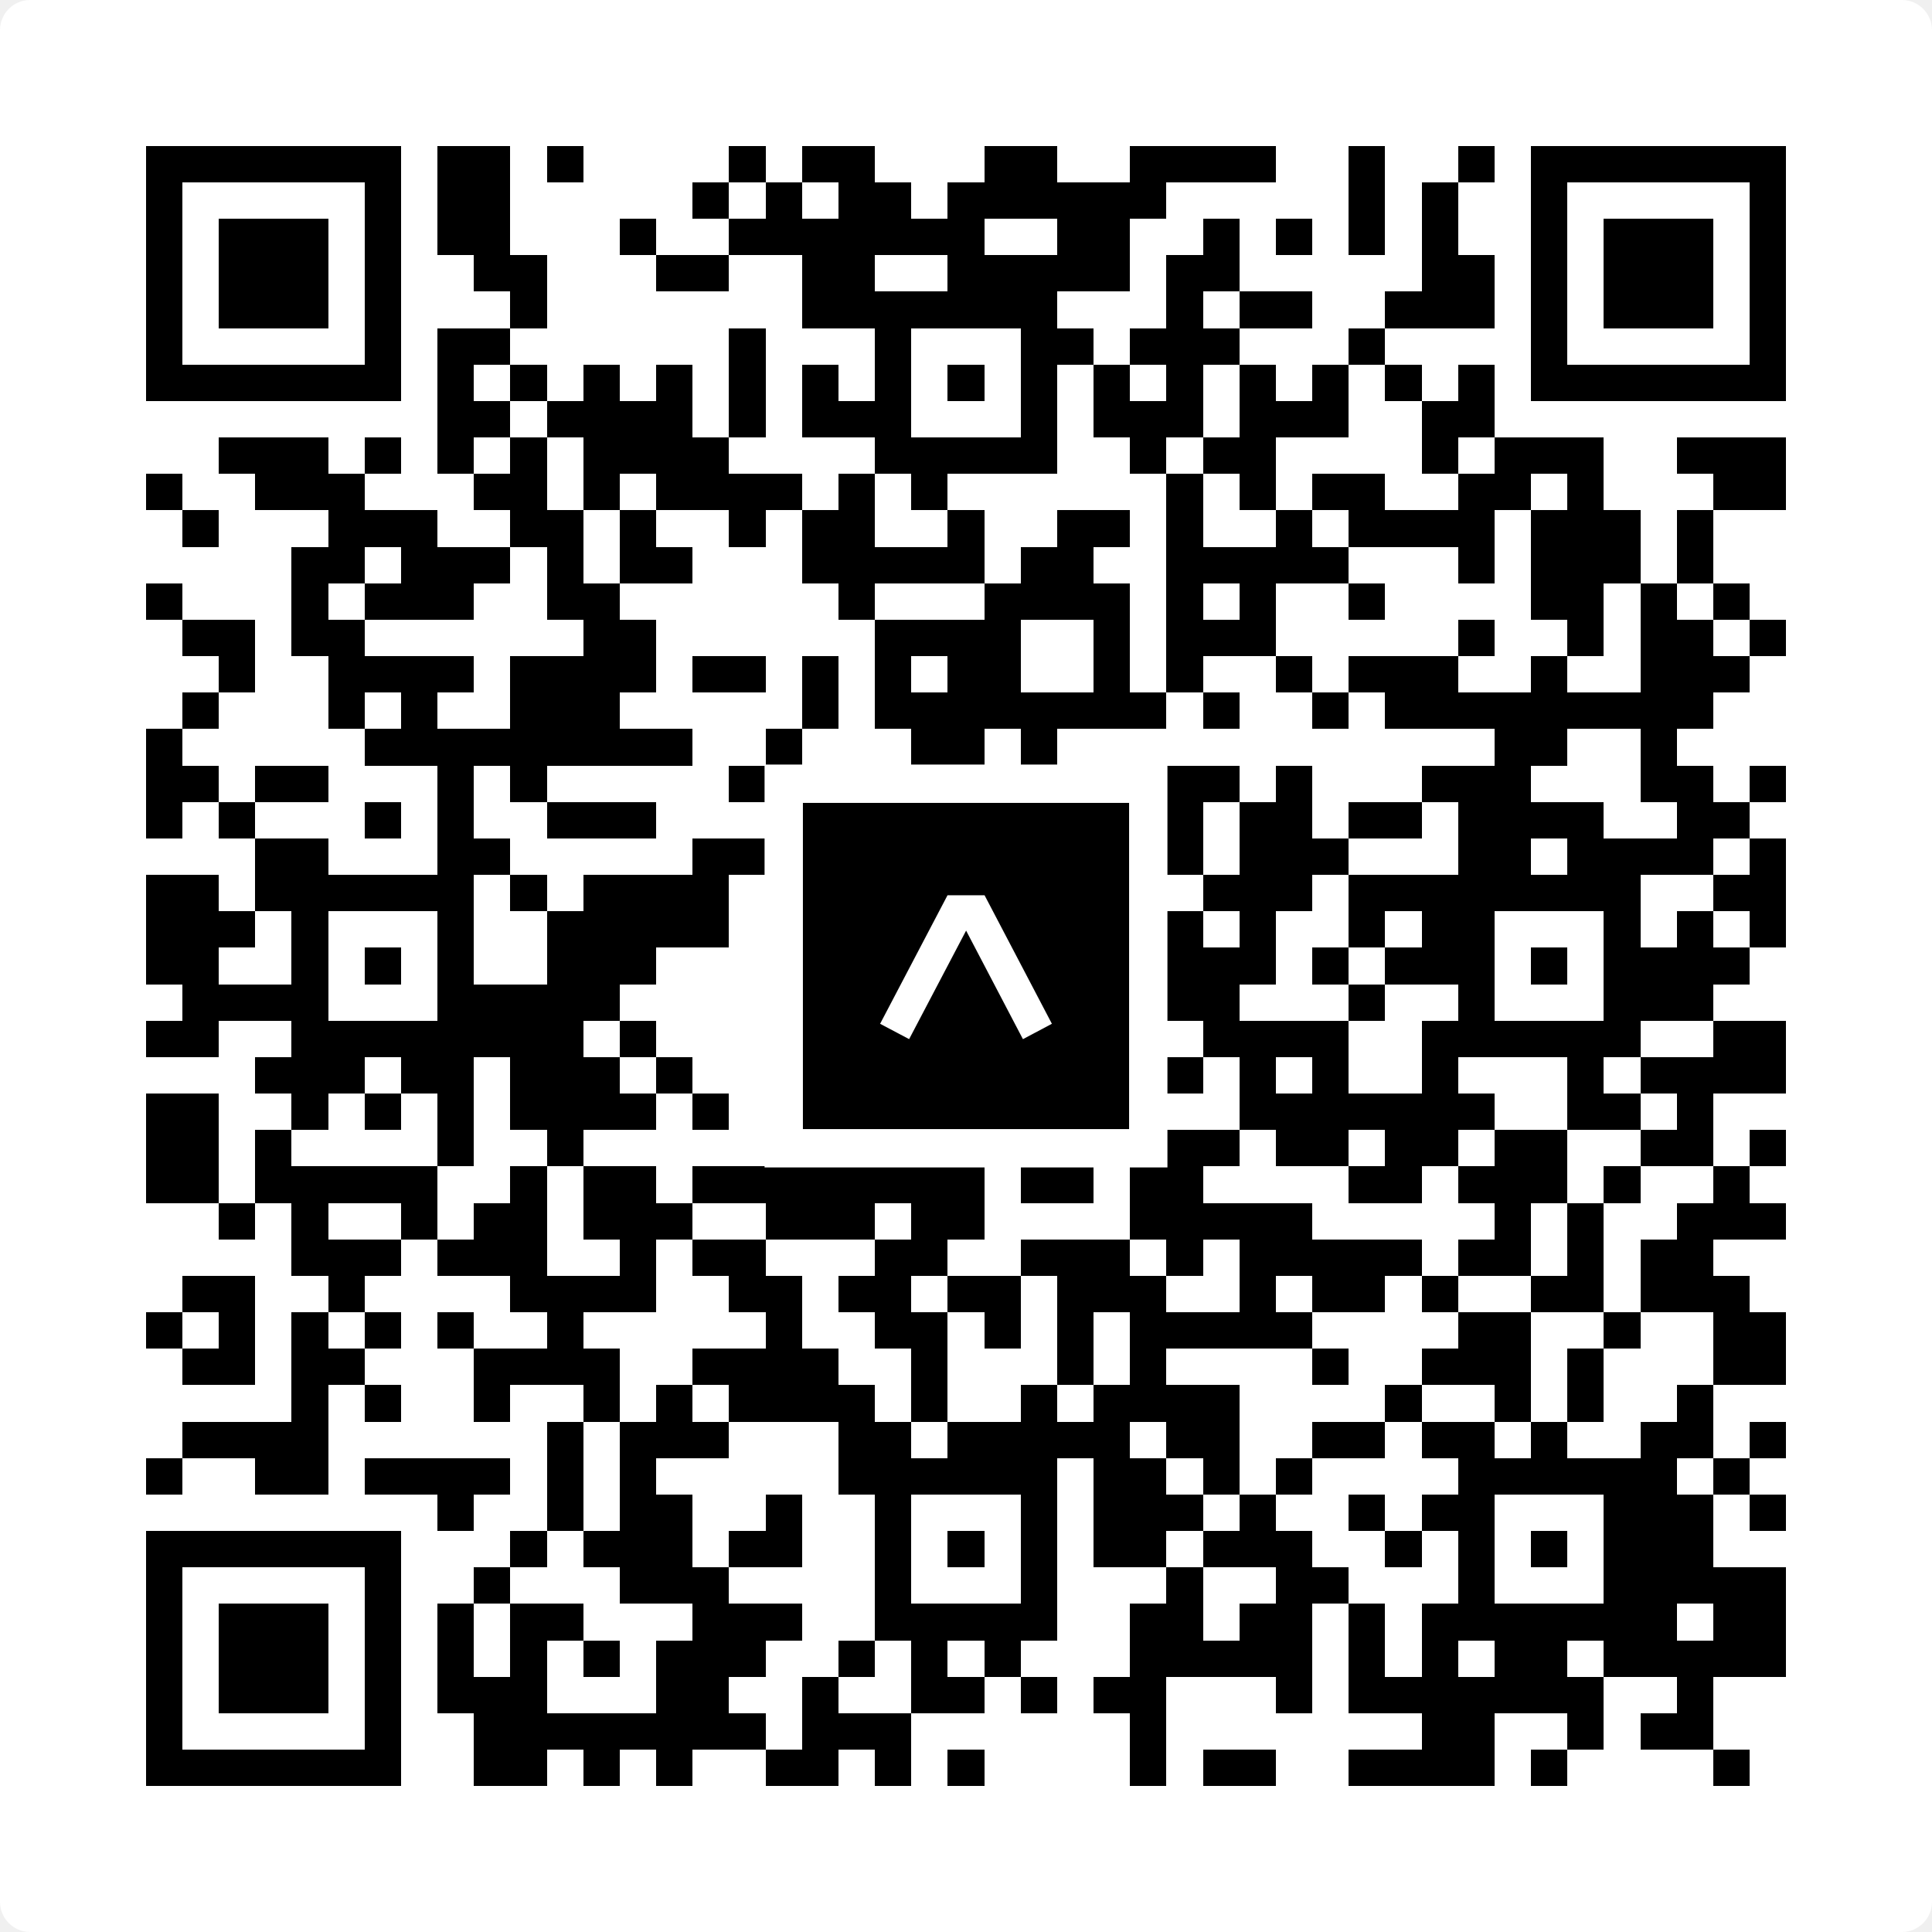
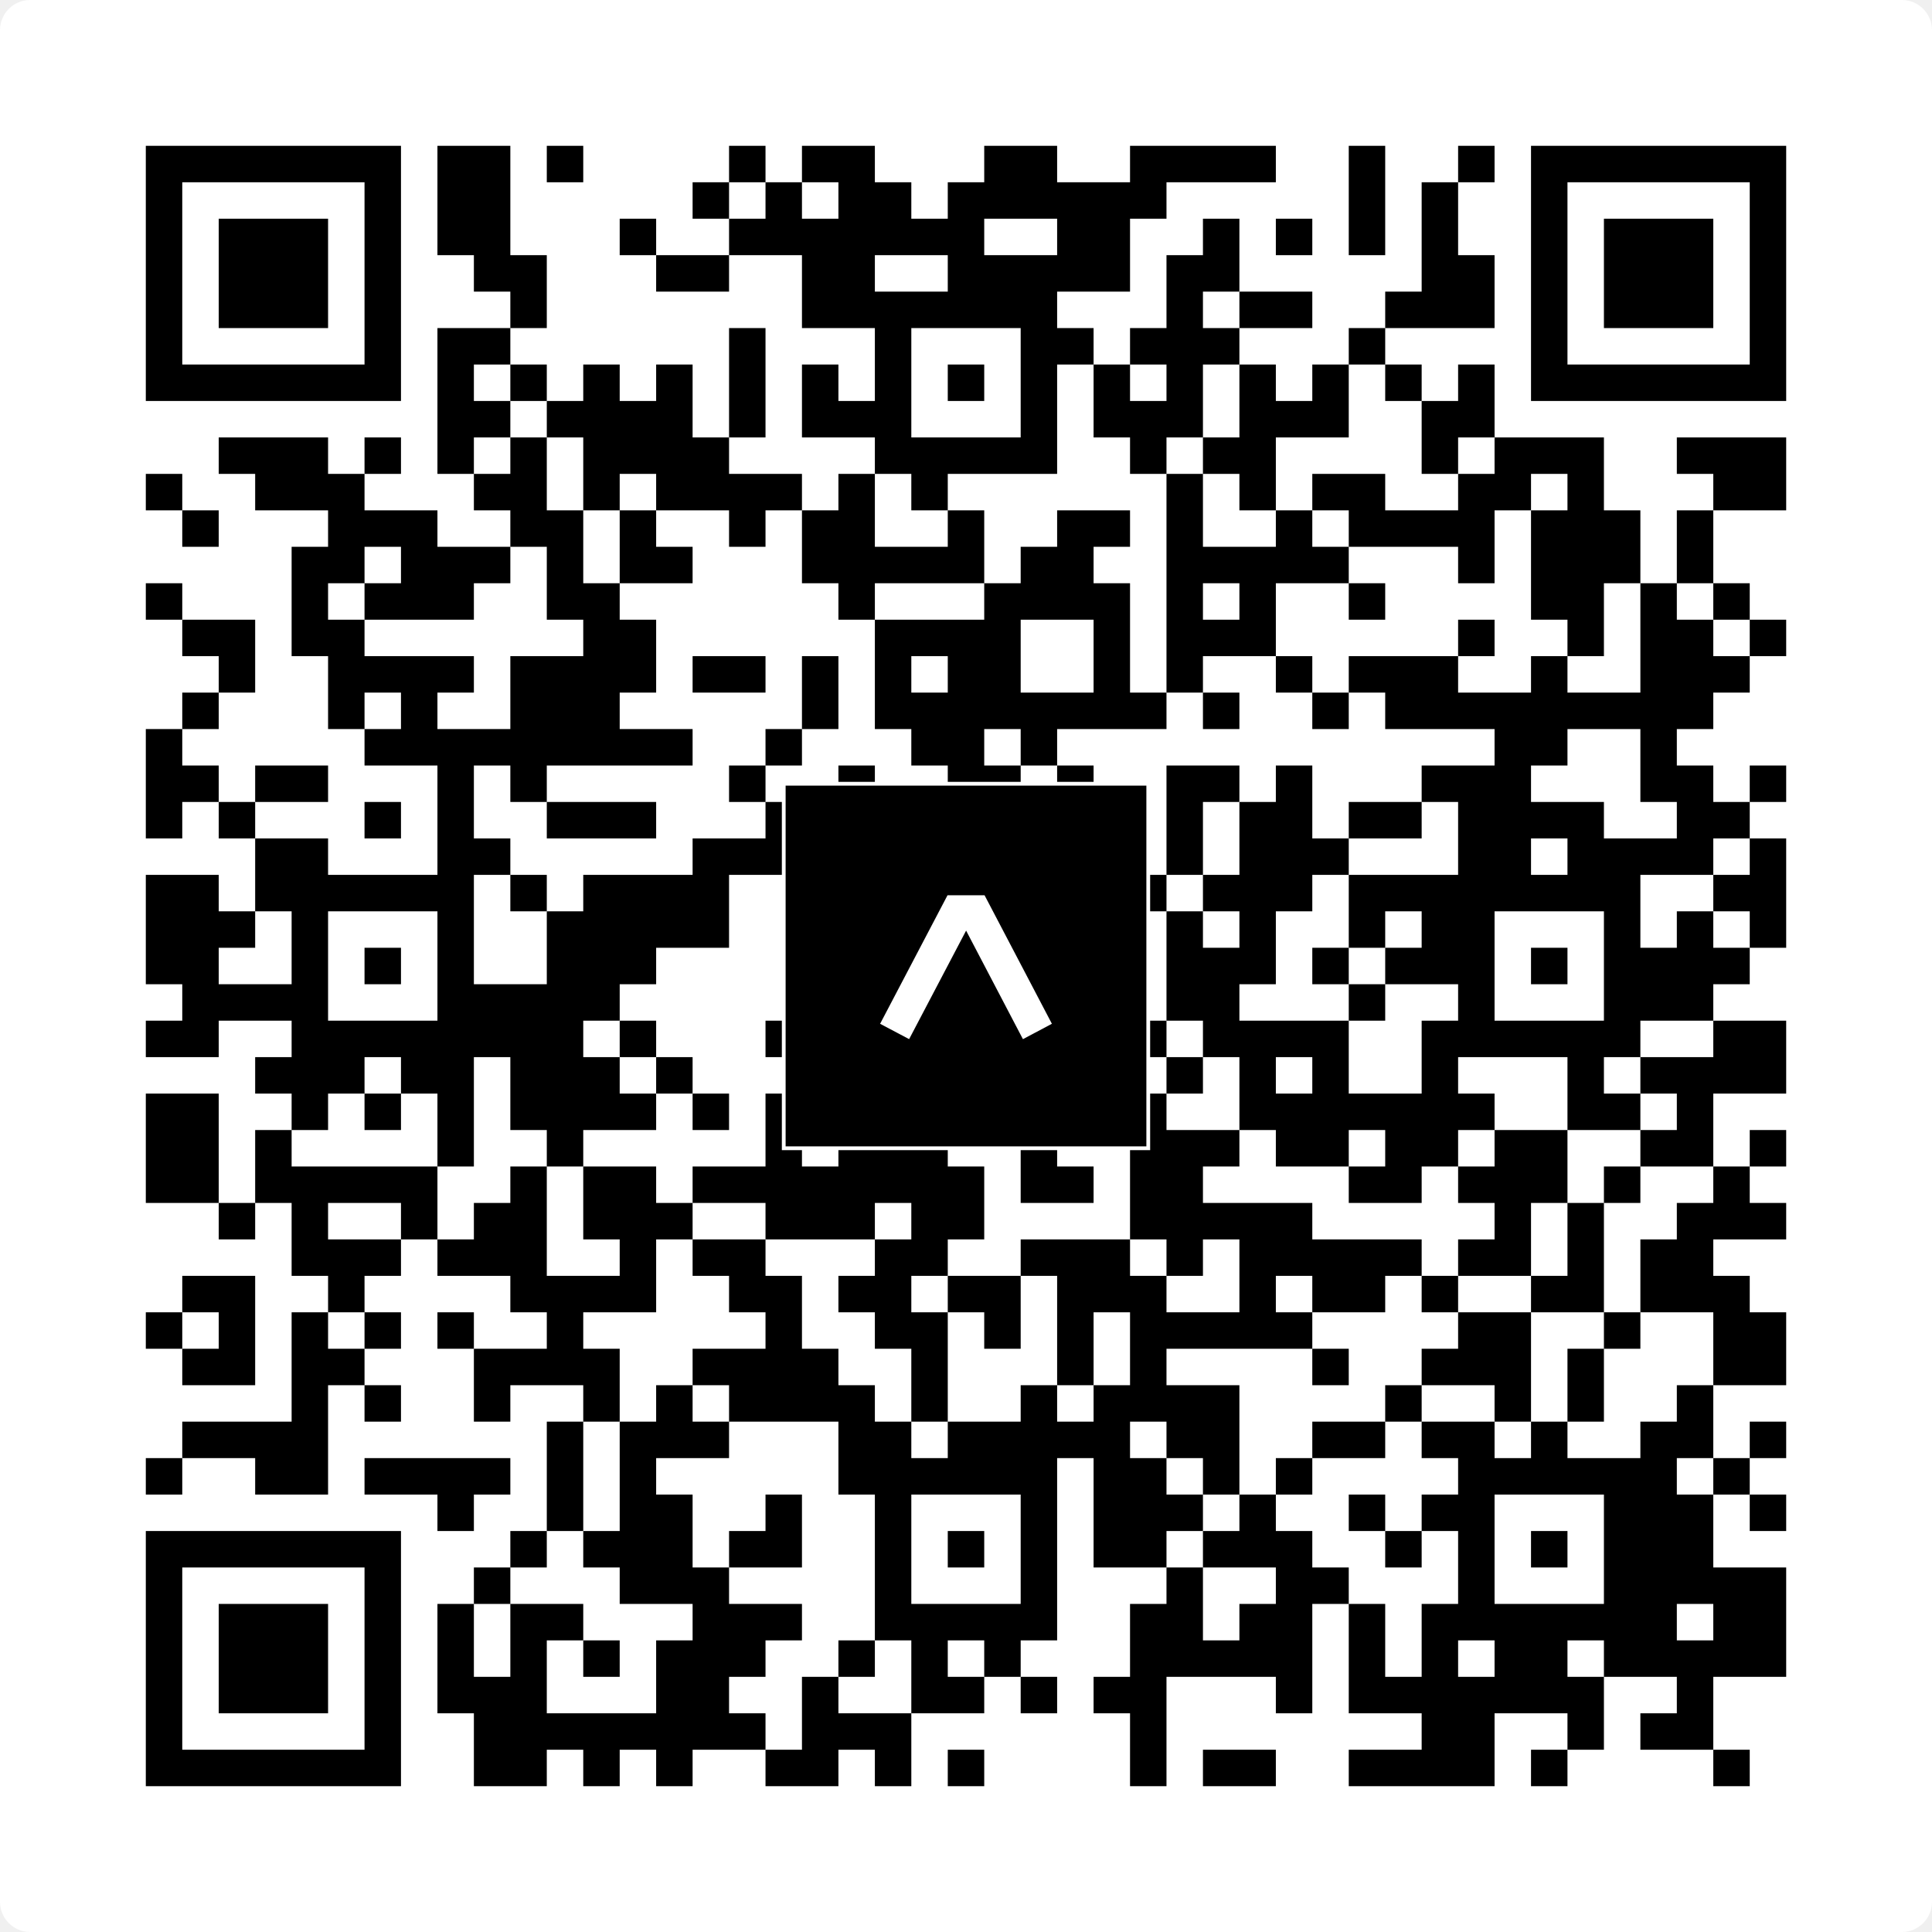
<svg xmlns="http://www.w3.org/2000/svg" width="512" height="512" viewBox="0 0 512 512" fill="none">
  <path d="M0 8C0 3.582 3.582 0 8 0H504C508.418 0 512 3.582 512 8V504C512 508.418 508.418 512 504 512H8C3.582 512 0 508.418 0 504V8Z" fill="white" />
-   <svg viewBox="0 0 53 53" shape-rendering="crispEdges" height="512" width="512" x="0" y="0">
+   <svg viewBox="0 0 53 53" shapeRendering="crispEdges" height="512" width="512" x="0" y="0">
    <path stroke="#000000" d="M4 4.5h7m1 0h2m1 0h1m4 0h1m1 0h2m3 0h2m2 0h4m2 0h1m2 0h1m1 0h7M4 5.5h1m5 0h1m1 0h2m5 0h1m1 0h1m1 0h2m1 0h6m5 0h1m1 0h1m2 0h1m5 0h1M4 6.5h1m1 0h3m1 0h1m1 0h2m3 0h1m2 0h7m2 0h2m2 0h1m1 0h1m1 0h1m1 0h1m2 0h1m1 0h3m1 0h1M4 7.5h1m1 0h3m1 0h1m2 0h2m3 0h2m2 0h2m2 0h5m1 0h2m5 0h2m1 0h1m1 0h3m1 0h1M4 8.5h1m1 0h3m1 0h1m3 0h1m7 0h7m3 0h1m1 0h2m2 0h3m1 0h1m1 0h3m1 0h1M4 9.5h1m5 0h1m1 0h2m6 0h1m3 0h1m3 0h2m1 0h3m3 0h1m4 0h1m5 0h1M4 10.5h7m1 0h1m1 0h1m1 0h1m1 0h1m1 0h1m1 0h1m1 0h1m1 0h1m1 0h1m1 0h1m1 0h1m1 0h1m1 0h1m1 0h1m1 0h1m1 0h7M12 11.5h2m1 0h4m1 0h1m1 0h3m3 0h1m1 0h3m1 0h3m2 0h2M6 12.5h3m1 0h1m1 0h1m1 0h1m1 0h4m4 0h5m2 0h1m1 0h2m4 0h1m1 0h3m2 0h3M4 13.5h1m2 0h3m3 0h2m1 0h1m1 0h4m1 0h1m1 0h1m6 0h1m1 0h1m1 0h2m2 0h2m1 0h1m3 0h2M5 14.5h1m3 0h3m2 0h2m1 0h1m2 0h1m1 0h2m2 0h1m2 0h2m1 0h1m2 0h1m1 0h4m1 0h3m1 0h1M8 15.5h2m1 0h3m1 0h1m1 0h2m3 0h5m1 0h2m2 0h5m3 0h1m1 0h3m1 0h1M4 16.5h1m3 0h1m1 0h3m2 0h2m6 0h1m3 0h4m1 0h1m1 0h1m2 0h1m4 0h2m1 0h1m1 0h1M5 17.5h2m1 0h2m6 0h2m6 0h4m2 0h1m1 0h3m5 0h1m2 0h1m1 0h2m1 0h1M6 18.5h1m2 0h4m1 0h4m1 0h2m1 0h1m1 0h1m1 0h2m2 0h1m1 0h1m2 0h1m1 0h3m2 0h1m2 0h3M5 19.5h1m3 0h1m1 0h1m2 0h3m5 0h1m1 0h8m1 0h1m2 0h1m1 0h9M4 20.5h1m5 0h9m2 0h1m3 0h2m1 0h1m12 0h2m2 0h1M4 21.5h2m1 0h2m3 0h1m1 0h1m5 0h1m2 0h1m2 0h2m1 0h1m2 0h2m1 0h1m3 0h3m3 0h2m1 0h1M4 22.5h1m1 0h1m3 0h1m1 0h1m2 0h3m3 0h2m3 0h2m1 0h1m2 0h1m1 0h2m1 0h2m1 0h4m2 0h2M7 23.5h2m3 0h2m5 0h4m1 0h6m2 0h1m1 0h3m3 0h2m1 0h4m1 0h1M4 24.5h2m1 0h6m1 0h1m1 0h4m3 0h6m2 0h1m1 0h3m1 0h8m2 0h2M4 25.5h3m1 0h1m3 0h1m2 0h5m3 0h2m3 0h1m3 0h1m1 0h1m2 0h1m1 0h2m3 0h1m1 0h1m1 0h1M4 26.5h2m2 0h1m1 0h1m1 0h1m2 0h3m4 0h1m1 0h1m1 0h1m1 0h1m1 0h1m1 0h3m1 0h1m1 0h3m1 0h1m1 0h4M5 27.5h4m3 0h5m6 0h2m3 0h1m1 0h1m1 0h2m3 0h1m2 0h1m3 0h3M4 28.5h2m2 0h8m1 0h1m3 0h8m1 0h2m1 0h4m2 0h6m2 0h2M7 29.5h3m1 0h2m1 0h3m1 0h1m3 0h3m2 0h1m2 0h1m1 0h1m1 0h1m1 0h1m2 0h1m3 0h1m1 0h4M4 30.5h2m2 0h1m1 0h1m1 0h1m1 0h4m1 0h1m1 0h1m3 0h7m2 0h7m2 0h2m1 0h1M4 31.5h2m1 0h1m4 0h1m2 0h1m5 0h1m1 0h3m2 0h1m2 0h3m1 0h2m1 0h2m1 0h2m2 0h2m1 0h1M4 32.5h2m1 0h5m2 0h1m1 0h2m1 0h8m1 0h2m1 0h2m4 0h2m1 0h3m1 0h1m2 0h1M6 33.5h1m1 0h1m2 0h1m1 0h2m1 0h3m2 0h3m1 0h2m4 0h5m5 0h1m1 0h1m2 0h3M8 34.5h3m1 0h3m2 0h1m1 0h2m3 0h2m2 0h3m1 0h1m1 0h5m1 0h2m1 0h1m1 0h2M5 35.5h2m2 0h1m4 0h4m2 0h2m1 0h2m1 0h2m1 0h3m2 0h1m1 0h2m1 0h1m2 0h2m1 0h3M4 36.5h1m1 0h1m1 0h1m1 0h1m1 0h1m2 0h1m5 0h1m2 0h2m1 0h1m1 0h1m1 0h5m4 0h2m2 0h1m2 0h2M5 37.5h2m1 0h2m3 0h4m2 0h4m2 0h1m3 0h1m1 0h1m4 0h1m2 0h3m1 0h1m3 0h2M8 38.5h1m1 0h1m2 0h1m2 0h1m1 0h1m1 0h4m1 0h1m2 0h1m1 0h4m4 0h1m2 0h1m1 0h1m2 0h1M5 39.5h4m6 0h1m1 0h3m3 0h2m1 0h5m1 0h2m2 0h2m1 0h2m1 0h1m2 0h2m1 0h1M4 40.5h1m2 0h2m1 0h4m1 0h1m1 0h1m5 0h6m1 0h2m1 0h1m1 0h1m4 0h6m1 0h1M12 41.5h1m2 0h1m1 0h2m2 0h1m2 0h1m3 0h1m1 0h3m1 0h1m2 0h1m1 0h2m3 0h3m1 0h1M4 42.5h7m3 0h1m1 0h3m1 0h2m2 0h1m1 0h1m1 0h1m1 0h2m1 0h3m2 0h1m1 0h1m1 0h1m1 0h3M4 43.5h1m5 0h1m2 0h1m3 0h3m4 0h1m3 0h1m3 0h1m2 0h2m3 0h1m3 0h5M4 44.5h1m1 0h3m1 0h1m1 0h1m1 0h2m3 0h3m2 0h5m2 0h2m1 0h2m1 0h1m1 0h7m1 0h2M4 45.5h1m1 0h3m1 0h1m1 0h1m1 0h1m1 0h1m1 0h3m2 0h1m1 0h1m1 0h1m3 0h5m1 0h1m1 0h1m1 0h2m1 0h5M4 46.5h1m1 0h3m1 0h1m1 0h3m3 0h2m2 0h1m2 0h2m1 0h1m1 0h2m3 0h1m1 0h7m2 0h1M4 47.5h1m5 0h1m2 0h8m1 0h3m6 0h1m7 0h2m2 0h1m1 0h2M4 48.5h7m2 0h2m1 0h1m1 0h1m2 0h2m1 0h1m1 0h1m4 0h1m1 0h2m2 0h4m1 0h1m4 0h1" />
  </svg>
-   <rect x="207.698" y="207.698" width="96.604" height="96.604" fill="black" stroke="white" stroke-width="10.16" />
+   <rect x="207.698" y="207.698" width="96.604" height="96.604" fill="black" stroke="white" strokeWidth="10.16" />
  <svg x="207.698" y="207.698" width="96.604" height="96.604" viewBox="0 0 116 116" fill="none">
    <path d="M63.911 35.496L52.114 35.496L30.667 76.393L39.902 81.271L58.033 46.739L76.117 81.283L85.333 76.385L63.911 35.496Z" fill="white" />
  </svg>
</svg>
